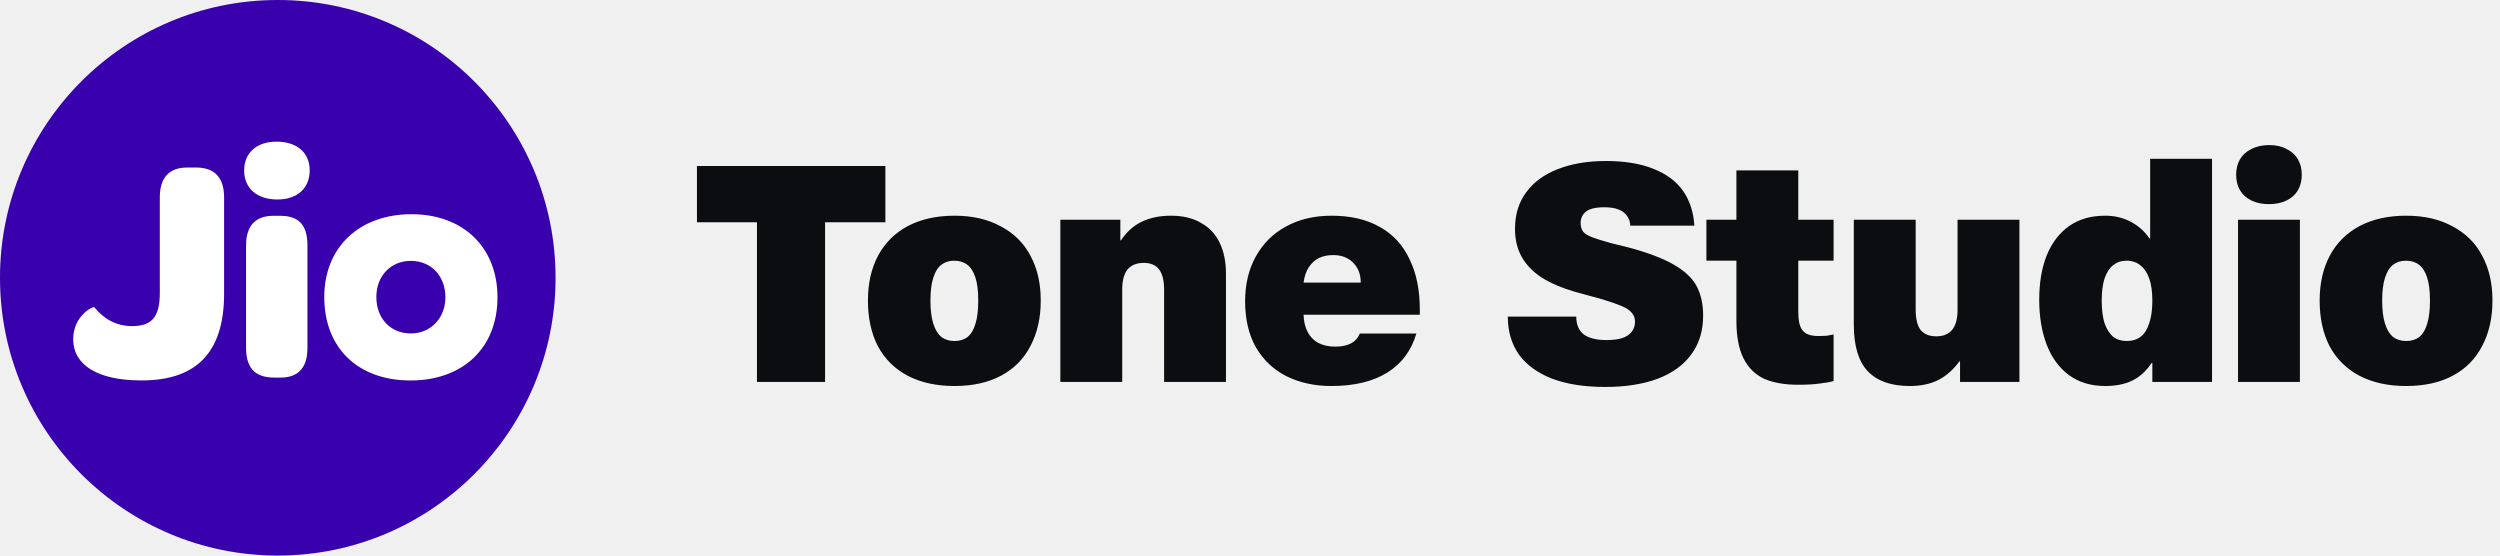
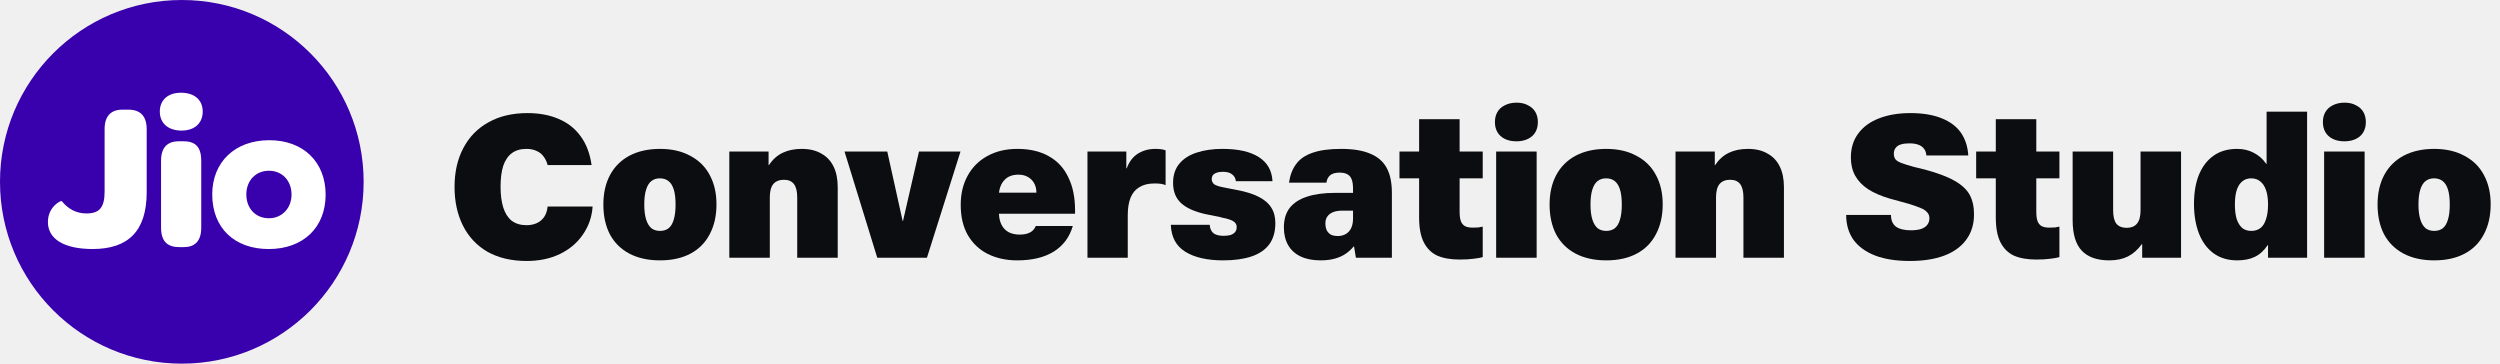
- <svg xmlns="http://www.w3.org/2000/svg" width="144" height="32" viewBox="0 0 144 32" fill="none">
-   <g clip-path="url(#clip0_34_343)">
+ <svg xmlns="http://www.w3.org/2000/svg" width="220" height="32" viewBox="0 0 220 32" fill="none">
+   <g clip-path="url(#clip0_148_241)">
    <rect width="32" height="32" rx="16" fill="#3900AD" />
    <path d="M11.304 9.65H10.77C9.758 9.65 9.205 10.22 9.205 11.362V16.868C9.205 18.285 8.727 18.783 7.603 18.783C6.72 18.783 6.002 18.396 5.431 17.696C5.375 17.623 4.216 18.175 4.216 19.538C4.216 21.011 5.596 21.913 8.157 21.913C11.268 21.913 12.908 20.348 12.908 16.923V11.362C12.906 10.222 12.354 9.65 11.304 9.65ZM23.704 12.338C20.684 12.338 18.677 14.253 18.677 17.108C18.677 20.037 20.61 21.915 23.648 21.915C26.667 21.915 28.655 20.037 28.655 17.127C28.657 14.253 26.687 12.338 23.704 12.338ZM23.667 19.206C22.488 19.206 21.678 18.341 21.678 17.107C21.678 15.892 22.508 15.026 23.667 15.026C24.826 15.026 25.655 15.892 25.655 17.126C25.655 18.322 24.809 19.206 23.667 19.206H23.667ZM16.125 12.43H15.756C14.855 12.43 14.173 12.853 14.173 14.143V20.035C14.173 21.342 14.836 21.748 15.793 21.748H16.162C17.064 21.748 17.709 21.305 17.709 20.035V14.143C17.709 12.817 17.083 12.43 16.125 12.43ZM15.923 8.159C14.781 8.159 14.063 8.804 14.063 9.816C14.063 10.847 14.8 11.491 15.978 11.491C17.119 11.491 17.838 10.847 17.838 9.816C17.838 8.786 17.101 8.159 15.923 8.159Z" fill="white" />
  </g>
-   <path d="M43.6 12.802H40.144V9.562H50.998V12.802H47.524V22H43.6V12.802ZM54.979 22.234C53.935 22.234 53.035 22.036 52.279 21.64C51.535 21.244 50.965 20.68 50.569 19.948C50.185 19.204 49.993 18.328 49.993 17.32C49.993 16.312 50.191 15.442 50.587 14.71C50.983 13.978 51.553 13.414 52.297 13.018C53.053 12.622 53.947 12.424 54.979 12.424C56.011 12.424 56.899 12.628 57.643 13.036C58.399 13.432 58.969 13.996 59.353 14.728C59.749 15.46 59.947 16.318 59.947 17.302C59.947 18.31 59.749 19.186 59.353 19.93C58.969 20.674 58.405 21.244 57.661 21.64C56.917 22.036 56.023 22.234 54.979 22.234ZM54.979 19.642C55.279 19.642 55.531 19.564 55.735 19.408C55.939 19.24 56.089 18.988 56.185 18.652C56.293 18.316 56.347 17.872 56.347 17.32C56.347 16.768 56.293 16.324 56.185 15.988C56.077 15.652 55.921 15.406 55.717 15.25C55.513 15.094 55.261 15.016 54.961 15.016C54.673 15.016 54.427 15.094 54.223 15.25C54.019 15.406 53.863 15.658 53.755 16.006C53.647 16.342 53.593 16.78 53.593 17.32C53.593 17.848 53.647 18.286 53.755 18.634C53.863 18.982 54.019 19.24 54.223 19.408C54.427 19.564 54.679 19.642 54.979 19.642ZM61.076 12.658H64.532V13.846H64.568C64.892 13.354 65.294 12.994 65.774 12.766C66.254 12.538 66.812 12.424 67.448 12.424C68.132 12.424 68.708 12.562 69.176 12.838C69.656 13.102 70.016 13.486 70.256 13.99C70.496 14.482 70.616 15.082 70.616 15.79V22H67.052V16.69C67.052 16.162 66.956 15.772 66.764 15.52C66.572 15.268 66.278 15.142 65.882 15.142C65.474 15.142 65.162 15.268 64.946 15.52C64.742 15.772 64.64 16.162 64.64 16.69V22H61.076V12.658ZM76.687 22.234C75.727 22.234 74.869 22.048 74.113 21.676C73.369 21.304 72.781 20.752 72.349 20.02C71.929 19.288 71.719 18.4 71.719 17.356C71.719 16.372 71.923 15.514 72.331 14.782C72.739 14.038 73.315 13.462 74.059 13.054C74.815 12.634 75.697 12.424 76.705 12.424C77.797 12.424 78.721 12.64 79.477 13.072C80.233 13.492 80.803 14.11 81.187 14.926C81.583 15.73 81.781 16.696 81.781 17.824V18.13H74.707V16.276H78.379C78.379 15.952 78.313 15.676 78.181 15.448C78.049 15.208 77.863 15.022 77.623 14.89C77.395 14.758 77.119 14.692 76.795 14.692C76.471 14.692 76.189 14.752 75.949 14.872C75.721 14.992 75.529 15.172 75.373 15.412C75.229 15.64 75.133 15.928 75.085 16.276V18.13C75.097 18.514 75.175 18.844 75.319 19.12C75.463 19.396 75.667 19.606 75.931 19.75C76.207 19.894 76.531 19.966 76.903 19.966C77.275 19.966 77.575 19.906 77.803 19.786C78.043 19.666 78.217 19.474 78.325 19.21H81.583C81.295 20.194 80.737 20.944 79.909 21.46C79.081 21.976 78.007 22.234 76.687 22.234ZM92.448 22.288C91.272 22.288 90.264 22.132 89.424 21.82C88.584 21.496 87.942 21.034 87.498 20.434C87.066 19.822 86.85 19.09 86.85 18.238H90.792C90.792 18.694 90.936 19.036 91.224 19.264C91.524 19.48 91.962 19.588 92.538 19.588C92.886 19.588 93.18 19.552 93.42 19.48C93.672 19.396 93.858 19.276 93.978 19.12C94.11 18.952 94.176 18.754 94.176 18.526C94.176 18.322 94.11 18.148 93.978 18.004C93.858 17.86 93.666 17.734 93.402 17.626C93.15 17.518 92.79 17.392 92.322 17.248L90.684 16.798C89.916 16.57 89.28 16.294 88.776 15.97C88.272 15.634 87.894 15.238 87.642 14.782C87.39 14.326 87.264 13.792 87.264 13.18C87.264 12.352 87.48 11.65 87.912 11.074C88.344 10.486 88.95 10.042 89.73 9.742C90.522 9.43 91.446 9.274 92.502 9.274C93.582 9.274 94.494 9.424 95.238 9.724C95.994 10.024 96.564 10.45 96.948 11.002C97.332 11.554 97.548 12.22 97.596 13H93.906C93.894 12.772 93.828 12.58 93.708 12.424C93.6 12.268 93.438 12.148 93.222 12.064C93.006 11.98 92.736 11.938 92.412 11.938C92.124 11.938 91.878 11.968 91.674 12.028C91.47 12.088 91.314 12.19 91.206 12.334C91.098 12.478 91.044 12.646 91.044 12.838C91.044 13.042 91.092 13.21 91.188 13.342C91.284 13.462 91.458 13.57 91.71 13.666C91.962 13.762 92.328 13.876 92.808 14.008L93.762 14.242C94.89 14.542 95.766 14.872 96.39 15.232C97.026 15.592 97.47 16.006 97.722 16.474C97.974 16.942 98.1 17.512 98.1 18.184C98.1 19.06 97.872 19.804 97.416 20.416C96.972 21.028 96.324 21.496 95.472 21.82C94.632 22.132 93.624 22.288 92.448 22.288ZM103.581 22.162C102.801 22.162 102.147 22.048 101.619 21.82C101.103 21.58 100.707 21.19 100.431 20.65C100.155 20.11 100.017 19.384 100.017 18.472V15.016H98.289V12.658H100.017V9.814H103.581V12.658H105.615V15.016H103.581V17.95C103.581 18.298 103.617 18.574 103.689 18.778C103.761 18.97 103.875 19.114 104.031 19.21C104.199 19.306 104.433 19.354 104.733 19.354C104.925 19.354 105.093 19.348 105.237 19.336C105.381 19.312 105.507 19.288 105.615 19.264V21.946C105.423 22.006 105.159 22.054 104.823 22.09C104.487 22.138 104.073 22.162 103.581 22.162ZM110.001 22.234C108.933 22.234 108.129 21.952 107.589 21.388C107.049 20.824 106.779 19.924 106.779 18.688V12.658H110.343V17.842C110.343 18.37 110.439 18.76 110.631 19.012C110.835 19.252 111.135 19.372 111.531 19.372C111.927 19.372 112.227 19.252 112.431 19.012C112.647 18.76 112.755 18.37 112.755 17.842V12.658H116.319V22H112.899V20.812H112.863C112.515 21.292 112.107 21.652 111.639 21.892C111.183 22.12 110.637 22.234 110.001 22.234ZM121.257 22.234C120.441 22.234 119.745 22.024 119.169 21.604C118.605 21.184 118.179 20.602 117.891 19.858C117.603 19.102 117.459 18.238 117.459 17.266C117.459 16.282 117.603 15.43 117.891 14.71C118.191 13.978 118.623 13.414 119.187 13.018C119.751 12.622 120.441 12.424 121.257 12.424C121.797 12.424 122.283 12.538 122.715 12.766C123.159 12.994 123.525 13.318 123.813 13.738H123.849V9.148H127.413V22H123.975V20.902H123.939C123.615 21.382 123.237 21.724 122.805 21.928C122.385 22.132 121.869 22.234 121.257 22.234ZM122.499 19.642C122.823 19.642 123.093 19.558 123.309 19.39C123.525 19.222 123.687 18.964 123.795 18.616C123.915 18.268 123.975 17.836 123.975 17.32C123.975 16.804 123.915 16.378 123.795 16.042C123.675 15.706 123.507 15.454 123.291 15.286C123.075 15.106 122.805 15.016 122.481 15.016C122.193 15.016 121.941 15.1 121.725 15.268C121.509 15.436 121.341 15.694 121.221 16.042C121.113 16.378 121.059 16.804 121.059 17.32C121.059 17.836 121.113 18.268 121.221 18.616C121.341 18.952 121.503 19.21 121.707 19.39C121.923 19.558 122.187 19.642 122.499 19.642ZM128.91 12.658H132.474V22H128.91V12.658ZM130.692 11.758C130.296 11.758 129.954 11.686 129.666 11.542C129.378 11.398 129.162 11.2 129.018 10.948C128.874 10.696 128.802 10.402 128.802 10.066C128.802 9.73 128.874 9.436 129.018 9.184C129.162 8.932 129.378 8.734 129.666 8.59C129.966 8.434 130.314 8.356 130.71 8.356C131.106 8.356 131.442 8.434 131.718 8.59C132.006 8.734 132.222 8.932 132.366 9.184C132.51 9.436 132.582 9.73 132.582 10.066C132.582 10.402 132.51 10.696 132.366 10.948C132.222 11.2 132.006 11.398 131.718 11.542C131.43 11.686 131.088 11.758 130.692 11.758ZM138.598 22.234C137.554 22.234 136.654 22.036 135.898 21.64C135.154 21.244 134.584 20.68 134.188 19.948C133.804 19.204 133.612 18.328 133.612 17.32C133.612 16.312 133.81 15.442 134.206 14.71C134.602 13.978 135.172 13.414 135.916 13.018C136.672 12.622 137.566 12.424 138.598 12.424C139.63 12.424 140.518 12.628 141.262 13.036C142.018 13.432 142.588 13.996 142.972 14.728C143.368 15.46 143.566 16.318 143.566 17.302C143.566 18.31 143.368 19.186 142.972 19.93C142.588 20.674 142.024 21.244 141.28 21.64C140.536 22.036 139.642 22.234 138.598 22.234ZM138.598 19.642C138.898 19.642 139.15 19.564 139.354 19.408C139.558 19.24 139.708 18.988 139.804 18.652C139.912 18.316 139.966 17.872 139.966 17.32C139.966 16.768 139.912 16.324 139.804 15.988C139.696 15.652 139.54 15.406 139.336 15.25C139.132 15.094 138.88 15.016 138.58 15.016C138.292 15.016 138.046 15.094 137.842 15.25C137.638 15.406 137.482 15.658 137.374 16.006C137.266 16.342 137.212 16.78 137.212 17.32C137.212 17.848 137.266 18.286 137.374 18.634C137.482 18.982 137.638 19.24 137.842 19.408C138.046 19.564 138.298 19.642 138.598 19.642Z" fill="#0C0D10" />
+   <path d="M214.211 22.912C213.167 22.912 212.267 22.714 211.511 22.318C210.767 21.922 210.197 21.358 209.801 20.626C209.417 19.882 209.225 19.006 209.225 17.998C209.225 16.99 209.423 16.12 209.819 15.388C210.215 14.656 210.785 14.092 211.529 13.696C212.285 13.3 213.179 13.102 214.211 13.102C215.243 13.102 216.131 13.306 216.875 13.714C217.631 14.11 218.201 14.674 218.585 15.406C218.981 16.138 219.179 16.996 219.179 17.98C219.179 18.988 218.981 19.864 218.585 20.608C218.201 21.352 217.637 21.922 216.893 22.318C216.149 22.714 215.255 22.912 214.211 22.912ZM214.211 20.32C214.511 20.32 214.763 20.242 214.967 20.086C215.171 19.918 215.321 19.666 215.417 19.33C215.525 18.994 215.579 18.55 215.579 17.998C215.579 17.446 215.525 17.002 215.417 16.666C215.309 16.33 215.153 16.084 214.949 15.928C214.745 15.772 214.493 15.694 214.193 15.694C213.905 15.694 213.659 15.772 213.455 15.928C213.251 16.084 213.095 16.336 212.987 16.684C212.879 17.02 212.825 17.458 212.825 17.998C212.825 18.526 212.879 18.964 212.987 19.312C213.095 19.66 213.251 19.918 213.455 20.086C213.659 20.242 213.911 20.32 214.211 20.32Z" fill="#0C0D10" />
+   <path d="M204.523 13.336H208.087V22.678H204.523V13.336ZM206.305 12.436C205.909 12.436 205.567 12.364 205.279 12.22C204.991 12.076 204.775 11.878 204.631 11.626C204.487 11.374 204.415 11.08 204.415 10.744C204.415 10.408 204.487 10.114 204.631 9.862C204.775 9.61 204.991 9.412 205.279 9.268C205.579 9.112 205.927 9.034 206.323 9.034C206.719 9.034 207.055 9.112 207.331 9.268C207.619 9.412 207.835 9.61 207.979 9.862C208.123 10.114 208.195 10.408 208.195 10.744C208.195 11.08 208.123 11.374 207.979 11.626C207.835 11.878 207.619 12.076 207.331 12.22C207.043 12.364 206.701 12.436 206.305 12.436Z" fill="#0C0D10" />
+   <path d="M196.869 22.912C196.053 22.912 195.357 22.702 194.781 22.282C194.217 21.862 193.791 21.28 193.503 20.536C193.215 19.78 193.071 18.916 193.071 17.944C193.071 16.96 193.215 16.108 193.503 15.388C193.803 14.656 194.235 14.092 194.799 13.696C195.363 13.3 196.053 13.102 196.869 13.102C197.409 13.102 197.895 13.216 198.327 13.444C198.771 13.672 199.137 13.996 199.425 14.416H199.461V9.826H203.025V22.678H199.587V21.58H199.551C199.227 22.06 198.849 22.402 198.417 22.606C197.997 22.81 197.481 22.912 196.869 22.912ZM198.111 20.32C198.435 20.32 198.705 20.236 198.921 20.068C199.137 19.9 199.299 19.642 199.407 19.294C199.527 18.946 199.587 18.514 199.587 17.998C199.587 17.482 199.527 17.056 199.407 16.72C199.287 16.384 199.119 16.132 198.903 15.964C198.687 15.784 198.417 15.694 198.093 15.694C197.805 15.694 197.553 15.778 197.337 15.946C197.121 16.114 196.953 16.372 196.833 16.72C196.725 17.056 196.671 17.482 196.671 17.998C196.671 18.514 196.725 18.946 196.833 19.294C196.953 19.63 197.115 19.888 197.319 20.068C197.535 20.236 197.799 20.32 198.111 20.32Z" fill="#0C0D10" />
+   <path d="M185.614 22.912C184.546 22.912 183.742 22.63 183.202 22.066C182.662 21.502 182.392 20.602 182.392 19.366V13.336H185.956V18.52C185.956 19.048 186.052 19.438 186.244 19.69C186.448 19.93 186.748 20.05 187.144 20.05C187.54 20.05 187.84 19.93 188.044 19.69C188.26 19.438 188.368 19.048 188.368 18.52V13.336H191.932V22.678H188.512V21.49H188.476C188.128 21.97 187.72 22.33 187.252 22.57C186.796 22.798 186.25 22.912 185.614 22.912Z" fill="#0C0D10" />
+   <path d="M179.194 22.84C178.414 22.84 177.76 22.726 177.232 22.498C176.716 22.258 176.32 21.868 176.044 21.328C175.768 20.788 175.63 20.062 175.63 19.15V15.694H173.902V13.336H175.63V10.492H179.194V13.336H181.228V15.694H179.194V18.628C179.194 18.976 179.23 19.252 179.302 19.456C179.374 19.648 179.488 19.792 179.644 19.888C179.812 19.984 180.046 20.032 180.346 20.032C180.538 20.032 180.706 20.026 180.85 20.014C180.994 19.99 181.12 19.966 181.228 19.942V22.624C181.036 22.684 180.772 22.732 180.436 22.768C180.1 22.816 179.686 22.84 179.194 22.84Z" fill="#0C0D10" />
+   <path d="M168.061 22.966C166.885 22.966 165.877 22.81 165.037 22.498C164.197 22.174 163.555 21.712 163.111 21.112C162.679 20.5 162.463 19.768 162.463 18.916H166.405C166.405 19.372 166.549 19.714 166.837 19.942C167.137 20.158 167.575 20.266 168.151 20.266C168.499 20.266 168.793 20.23 169.033 20.158C169.285 20.074 169.471 19.954 169.591 19.798C169.723 19.63 169.789 19.432 169.789 19.204C169.789 19 169.723 18.826 169.591 18.682C169.471 18.538 169.279 18.412 169.015 18.304C168.763 18.196 168.403 18.07 167.935 17.926L166.297 17.476C165.529 17.248 164.893 16.972 164.389 16.648C163.885 16.312 163.507 15.916 163.255 15.46C163.003 15.004 162.877 14.47 162.877 13.858C162.877 13.03 163.093 12.328 163.525 11.752C163.957 11.164 164.563 10.72 165.343 10.42C166.135 10.108 167.059 9.952 168.115 9.952C169.195 9.952 170.107 10.102 170.851 10.402C171.607 10.702 172.177 11.128 172.561 11.68C172.945 12.232 173.161 12.898 173.209 13.678H169.519C169.507 13.45 169.441 13.258 169.321 13.102C169.213 12.946 169.051 12.826 168.835 12.742C168.619 12.658 168.349 12.616 168.025 12.616C167.737 12.616 167.491 12.646 167.287 12.706C167.083 12.766 166.927 12.868 166.819 13.012C166.711 13.156 166.657 13.324 166.657 13.516C166.657 13.72 166.705 13.888 166.801 14.02C166.897 14.14 167.071 14.248 167.323 14.344C167.575 14.44 167.941 14.554 168.421 14.686L169.375 14.92C170.503 15.22 171.379 15.55 172.003 15.91C172.639 16.27 173.083 16.684 173.335 17.152C173.587 17.62 173.713 18.19 173.713 18.862C173.713 19.738 173.485 20.482 173.029 21.094C172.585 21.706 171.937 22.174 171.085 22.498C170.245 22.81 169.237 22.966 168.061 22.966Z" fill="#0C0D10" />
+   <path d="M147.446 13.336H150.902V14.524H150.938C151.262 14.032 151.664 13.672 152.144 13.444C152.624 13.216 153.182 13.102 153.818 13.102C154.502 13.102 155.078 13.24 155.546 13.516C156.026 13.78 156.386 14.164 156.626 14.668C156.866 15.16 156.986 15.76 156.986 16.468V22.678H153.422V17.368C153.422 16.84 153.326 16.45 153.134 16.198C152.942 15.946 152.648 15.82 152.252 15.82C151.844 15.82 151.532 15.946 151.316 16.198C151.112 16.45 151.01 16.84 151.01 17.368V22.678H147.446V13.336Z" fill="#0C0D10" />
+   <path d="M141.35 22.912C140.306 22.912 139.406 22.714 138.65 22.318C137.906 21.922 137.336 21.358 136.94 20.626C136.556 19.882 136.364 19.006 136.364 17.998C136.364 16.99 136.562 16.12 136.958 15.388C137.354 14.656 137.924 14.092 138.668 13.696C139.424 13.3 140.318 13.102 141.35 13.102C142.382 13.102 143.27 13.306 144.014 13.714C144.77 14.11 145.34 14.674 145.724 15.406C146.12 16.138 146.318 16.996 146.318 17.98C146.318 18.988 146.12 19.864 145.724 20.608C145.34 21.352 144.776 21.922 144.032 22.318C143.288 22.714 142.394 22.912 141.35 22.912ZM141.35 20.32C141.65 20.32 141.902 20.242 142.106 20.086C142.31 19.918 142.46 19.666 142.556 19.33C142.664 18.994 142.718 18.55 142.718 17.998C142.718 17.446 142.664 17.002 142.556 16.666C142.448 16.33 142.292 16.084 142.088 15.928C141.884 15.772 141.632 15.694 141.332 15.694C141.044 15.694 140.798 15.772 140.594 15.928C140.39 16.084 140.234 16.336 140.126 16.684C140.018 17.02 139.964 17.458 139.964 17.998C139.964 18.526 140.018 18.964 140.126 19.312C140.234 19.66 140.39 19.918 140.594 20.086C140.798 20.242 141.05 20.32 141.35 20.32Z" fill="#0C0D10" />
+   <path d="M131.661 13.336H135.225V22.678H131.661V13.336ZM133.443 12.436C133.047 12.436 132.705 12.364 132.417 12.22C132.129 12.076 131.913 11.878 131.769 11.626C131.625 11.374 131.553 11.08 131.553 10.744C131.553 10.408 131.625 10.114 131.769 9.862C131.913 9.61 132.129 9.412 132.417 9.268C132.717 9.112 133.065 9.034 133.461 9.034C133.857 9.034 134.193 9.112 134.469 9.268C134.757 9.412 134.973 9.61 135.117 9.862C135.261 10.114 135.333 10.408 135.333 10.744C135.333 11.08 135.261 11.374 135.117 11.626C134.973 11.878 134.757 12.076 134.469 12.22C134.181 12.364 133.839 12.436 133.443 12.436Z" fill="#0C0D10" />
+   <path d="M128.446 22.84C127.666 22.84 127.012 22.726 126.484 22.498C125.968 22.258 125.572 21.868 125.296 21.328C125.02 20.788 124.882 20.062 124.882 19.15V15.694H123.154V13.336H124.882V10.492H128.446V13.336H130.48V15.694H128.446V18.628C128.446 18.976 128.482 19.252 128.554 19.456C128.626 19.648 128.74 19.792 128.896 19.888C129.064 19.984 129.298 20.032 129.598 20.032C129.79 20.032 129.958 20.026 130.102 20.014C130.246 19.99 130.372 19.966 130.48 19.942V22.624C130.288 22.684 130.024 22.732 129.688 22.768C129.352 22.816 128.938 22.84 128.446 22.84Z" fill="#0C0D10" />
+   <path d="M116.204 22.912C115.52 22.912 114.938 22.798 114.458 22.57C113.978 22.342 113.612 22.012 113.36 21.58C113.108 21.136 112.982 20.614 112.982 20.014C112.982 19.318 113.15 18.748 113.486 18.304C113.834 17.86 114.338 17.53 114.998 17.314C115.67 17.086 116.504 16.972 117.5 16.972H119.066V16.612C119.066 16.252 119.024 15.97 118.94 15.766C118.856 15.562 118.73 15.418 118.562 15.334C118.394 15.238 118.166 15.19 117.878 15.19C117.518 15.19 117.242 15.268 117.05 15.424C116.87 15.58 116.762 15.796 116.726 16.072H113.432C113.528 15.412 113.738 14.866 114.062 14.434C114.386 13.99 114.866 13.66 115.502 13.444C116.15 13.216 116.99 13.102 118.022 13.102C119.066 13.102 119.912 13.24 120.56 13.516C121.22 13.78 121.706 14.194 122.018 14.758C122.33 15.322 122.486 16.06 122.486 16.972V22.678H119.318L119.156 21.688H119.12C118.928 21.928 118.7 22.138 118.436 22.318C118.184 22.498 117.872 22.642 117.5 22.75C117.128 22.858 116.696 22.912 116.204 22.912ZM117.734 20.77C117.998 20.77 118.232 20.71 118.436 20.59C118.64 20.47 118.796 20.296 118.904 20.068C119.012 19.84 119.066 19.564 119.066 19.24V18.538H118.13C117.806 18.538 117.536 18.58 117.32 18.664C117.104 18.748 116.936 18.874 116.816 19.042C116.696 19.198 116.636 19.402 116.636 19.654C116.636 19.906 116.678 20.116 116.762 20.284C116.858 20.452 116.984 20.578 117.14 20.662C117.308 20.734 117.506 20.77 117.734 20.77Z" fill="#0C0D10" />
+   <path d="M107.641 22.912C106.237 22.912 105.127 22.66 104.311 22.156C103.495 21.652 103.069 20.86 103.033 19.78H106.453C106.477 20.104 106.585 20.35 106.777 20.518C106.981 20.674 107.281 20.752 107.677 20.752C107.917 20.752 108.121 20.728 108.289 20.68C108.457 20.62 108.589 20.536 108.685 20.428C108.781 20.308 108.829 20.164 108.829 19.996C108.829 19.828 108.781 19.696 108.685 19.6C108.589 19.492 108.439 19.402 108.235 19.33C108.043 19.258 107.809 19.198 107.533 19.15L107.353 19.096L106.093 18.844C105.121 18.628 104.401 18.304 103.933 17.872C103.465 17.44 103.231 16.846 103.231 16.09C103.231 15.406 103.417 14.842 103.789 14.398C104.161 13.954 104.671 13.63 105.319 13.426C105.967 13.21 106.723 13.102 107.587 13.102C108.955 13.102 110.017 13.342 110.773 13.822C111.529 14.302 111.931 15.01 111.979 15.946H108.757C108.733 15.694 108.625 15.496 108.433 15.352C108.253 15.196 107.983 15.118 107.623 15.118C107.407 15.118 107.227 15.142 107.083 15.19C106.939 15.238 106.825 15.31 106.741 15.406C106.669 15.502 106.633 15.622 106.633 15.766C106.633 15.946 106.705 16.096 106.849 16.216C107.005 16.324 107.275 16.414 107.659 16.486L108.847 16.72C109.627 16.864 110.263 17.062 110.755 17.314C111.259 17.566 111.631 17.884 111.871 18.268C112.111 18.64 112.231 19.096 112.231 19.636C112.231 20.392 112.051 21.016 111.691 21.508C111.331 21.988 110.809 22.342 110.125 22.57C109.441 22.798 108.613 22.912 107.641 22.912Z" fill="#0C0D10" />
+   <path d="M95.697 13.336H99.117V14.812H99.153C99.369 14.224 99.699 13.792 100.143 13.516C100.587 13.24 101.097 13.102 101.673 13.102C102.057 13.102 102.357 13.144 102.573 13.228V16.288C102.453 16.24 102.321 16.204 102.177 16.18C102.033 16.156 101.841 16.144 101.601 16.144C101.061 16.144 100.617 16.252 100.269 16.468C99.921 16.672 99.663 16.978 99.495 17.386C99.327 17.794 99.243 18.31 99.243 18.934V22.678H95.697V13.336Z" fill="#0C0D10" />
+   <path d="M89.511 22.912C88.551 22.912 87.693 22.726 86.937 22.354C86.193 21.982 85.605 21.43 85.173 20.698C84.753 19.966 84.543 19.078 84.543 18.034C84.543 17.05 84.747 16.192 85.155 15.46C85.563 14.716 86.139 14.14 86.883 13.732C87.639 13.312 88.521 13.102 89.529 13.102C90.621 13.102 91.545 13.318 92.301 13.75C93.057 14.17 93.627 14.788 94.011 15.604C94.407 16.408 94.605 17.374 94.605 18.502V18.808H87.531V16.954H91.203C91.203 16.63 91.137 16.354 91.005 16.126C90.873 15.886 90.687 15.7 90.447 15.568C90.219 15.436 89.943 15.37 89.619 15.37C89.295 15.37 89.013 15.43 88.773 15.55C88.545 15.67 88.353 15.85 88.197 16.09C88.053 16.318 87.957 16.606 87.909 16.954V18.808C87.921 19.192 87.999 19.522 88.143 19.798C88.287 20.074 88.491 20.284 88.755 20.428C89.031 20.572 89.355 20.644 89.727 20.644C90.099 20.644 90.399 20.584 90.627 20.464C90.867 20.344 91.041 20.152 91.149 19.888H94.407C94.119 20.872 93.561 21.622 92.733 22.138C91.905 22.654 90.831 22.912 89.511 22.912Z" fill="#0C0D10" />
+   <path d="M74.318 13.336H78.08L79.43 19.438H79.466L80.87 13.336H84.524L81.572 22.678H77.198L74.318 13.336Z" fill="#0C0D10" />
+   <path d="M64.179 13.336H67.635V14.524H67.671C67.995 14.032 68.397 13.672 68.877 13.444C69.357 13.216 69.915 13.102 70.551 13.102C71.235 13.102 71.811 13.24 72.279 13.516C72.759 13.78 73.119 14.164 73.359 14.668C73.599 15.16 73.719 15.76 73.719 16.468V22.678H70.155V17.368C70.155 16.84 70.059 16.45 69.867 16.198C69.675 15.946 69.381 15.82 68.985 15.82C68.577 15.82 68.265 15.946 68.049 16.198C67.845 16.45 67.743 16.84 67.743 17.368V22.678H64.179V13.336Z" fill="#0C0D10" />
+   <path d="M58.082 22.912C57.038 22.912 56.138 22.714 55.382 22.318C54.638 21.922 54.068 21.358 53.672 20.626C53.288 19.882 53.096 19.006 53.096 17.998C53.096 16.99 53.294 16.12 53.69 15.388C54.086 14.656 54.656 14.092 55.4 13.696C56.156 13.3 57.05 13.102 58.082 13.102C59.114 13.102 60.002 13.306 60.746 13.714C61.502 14.11 62.072 14.674 62.456 15.406C62.852 16.138 63.05 16.996 63.05 17.98C63.05 18.988 62.852 19.864 62.456 20.608C62.072 21.352 61.508 21.922 60.764 22.318C60.02 22.714 59.126 22.912 58.082 22.912ZM58.082 20.32C58.382 20.32 58.634 20.242 58.838 20.086C59.042 19.918 59.192 19.666 59.288 19.33C59.396 18.994 59.45 18.55 59.45 17.998C59.45 17.446 59.396 17.002 59.288 16.666C59.18 16.33 59.024 16.084 58.82 15.928C58.616 15.772 58.364 15.694 58.064 15.694C57.776 15.694 57.53 15.772 57.326 15.928C57.122 16.084 56.966 16.336 56.858 16.684C56.75 17.02 56.696 17.458 56.696 17.998C56.696 18.526 56.75 18.964 56.858 19.312C56.966 19.66 57.122 19.918 57.326 20.086C57.53 20.242 57.782 20.32 58.082 20.32Z" fill="#0C0D10" />
+   <path d="M46.354 22.966C45.01 22.966 43.858 22.696 42.898 22.156C41.95 21.604 41.23 20.836 40.738 19.852C40.246 18.868 40 17.734 40 16.45C40 15.142 40.258 14.002 40.774 13.03C41.29 12.046 42.028 11.29 42.988 10.762C43.948 10.222 45.088 9.952 46.408 9.952C47.464 9.952 48.388 10.126 49.18 10.474C49.972 10.81 50.614 11.32 51.106 12.004C51.598 12.676 51.916 13.516 52.06 14.524H48.19C48.118 14.236 47.998 13.984 47.83 13.768C47.674 13.552 47.47 13.39 47.218 13.282C46.966 13.162 46.672 13.102 46.336 13.102C45.808 13.102 45.376 13.228 45.04 13.48C44.704 13.732 44.452 14.104 44.284 14.596C44.128 15.088 44.05 15.706 44.05 16.45C44.05 17.146 44.128 17.746 44.284 18.25C44.44 18.754 44.686 19.144 45.022 19.42C45.37 19.684 45.808 19.816 46.336 19.816C46.672 19.816 46.972 19.756 47.236 19.636C47.5 19.516 47.716 19.336 47.884 19.096C48.052 18.844 48.154 18.538 48.19 18.178H52.15C52.09 19.078 51.808 19.894 51.304 20.626C50.812 21.358 50.134 21.934 49.27 22.354C48.418 22.762 47.446 22.966 46.354 22.966Z" fill="#0C0D10" />
  <defs>
-     <clipPath id="clip0_34_343">
+     <clipPath id="clip0_148_241">
      <path d="M0 16C0 7.163 7.163 0 16 0V0C24.837 0 32 7.163 32 16V16C32 24.837 24.837 32 16 32V32C7.163 32 0 24.837 0 16V16Z" fill="white" />
    </clipPath>
  </defs>
</svg>
